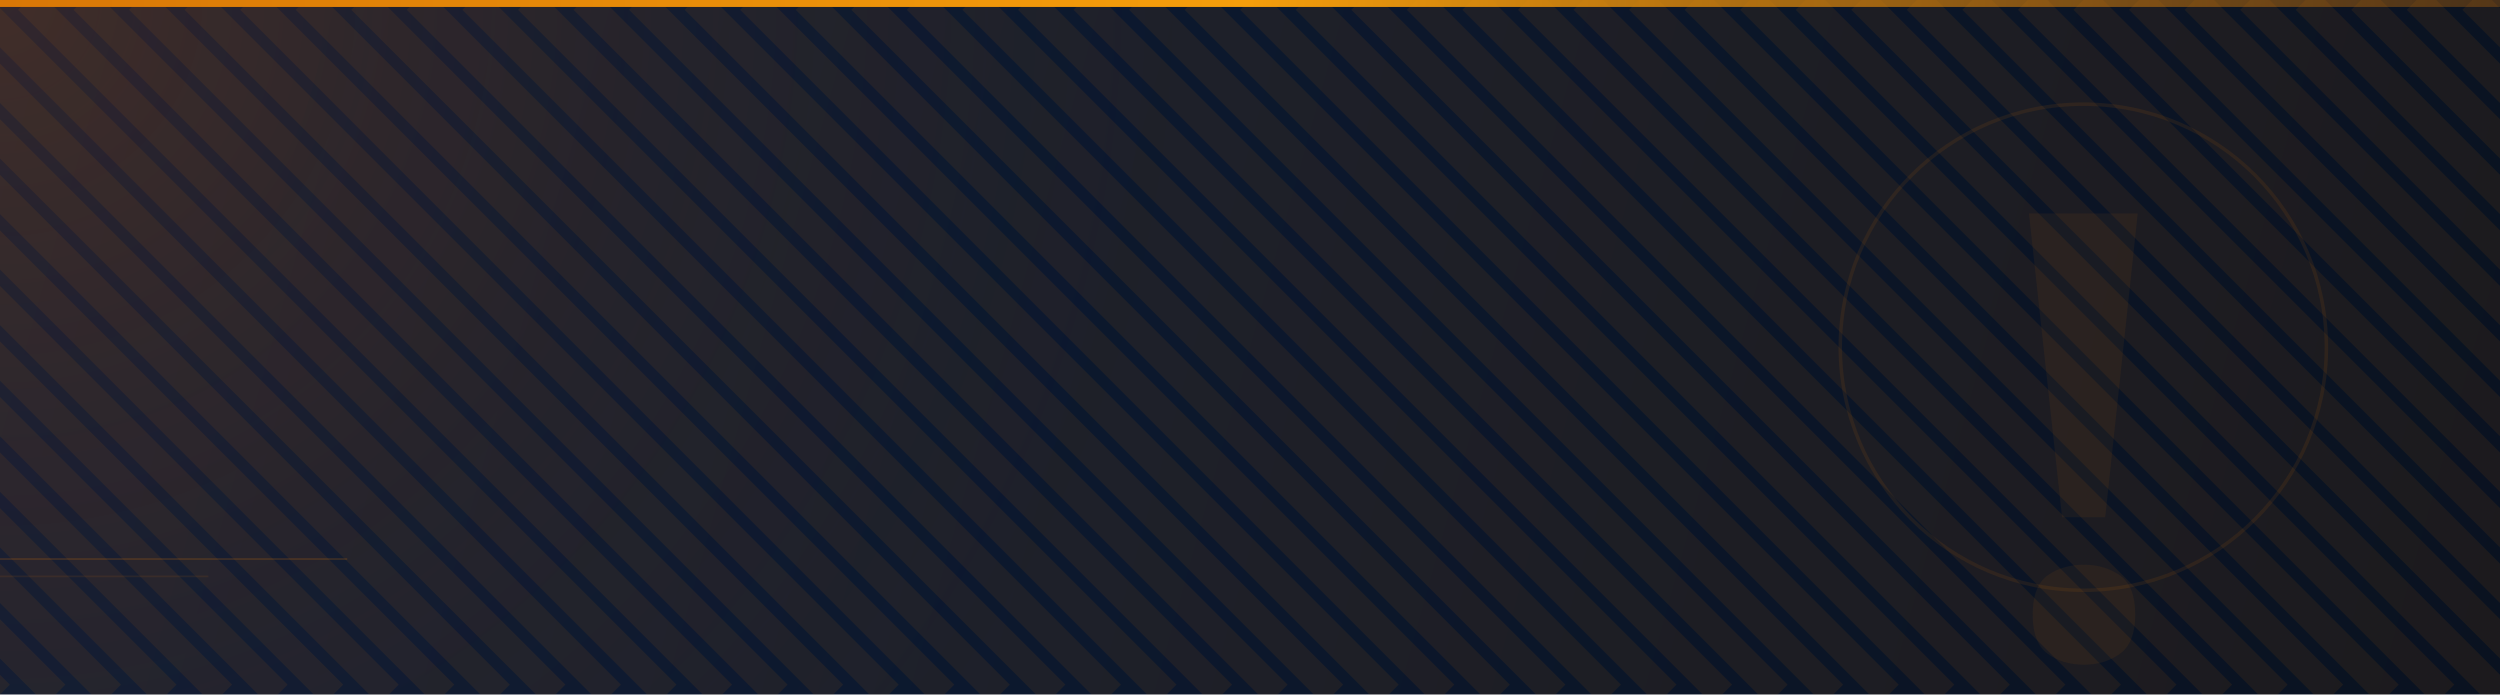
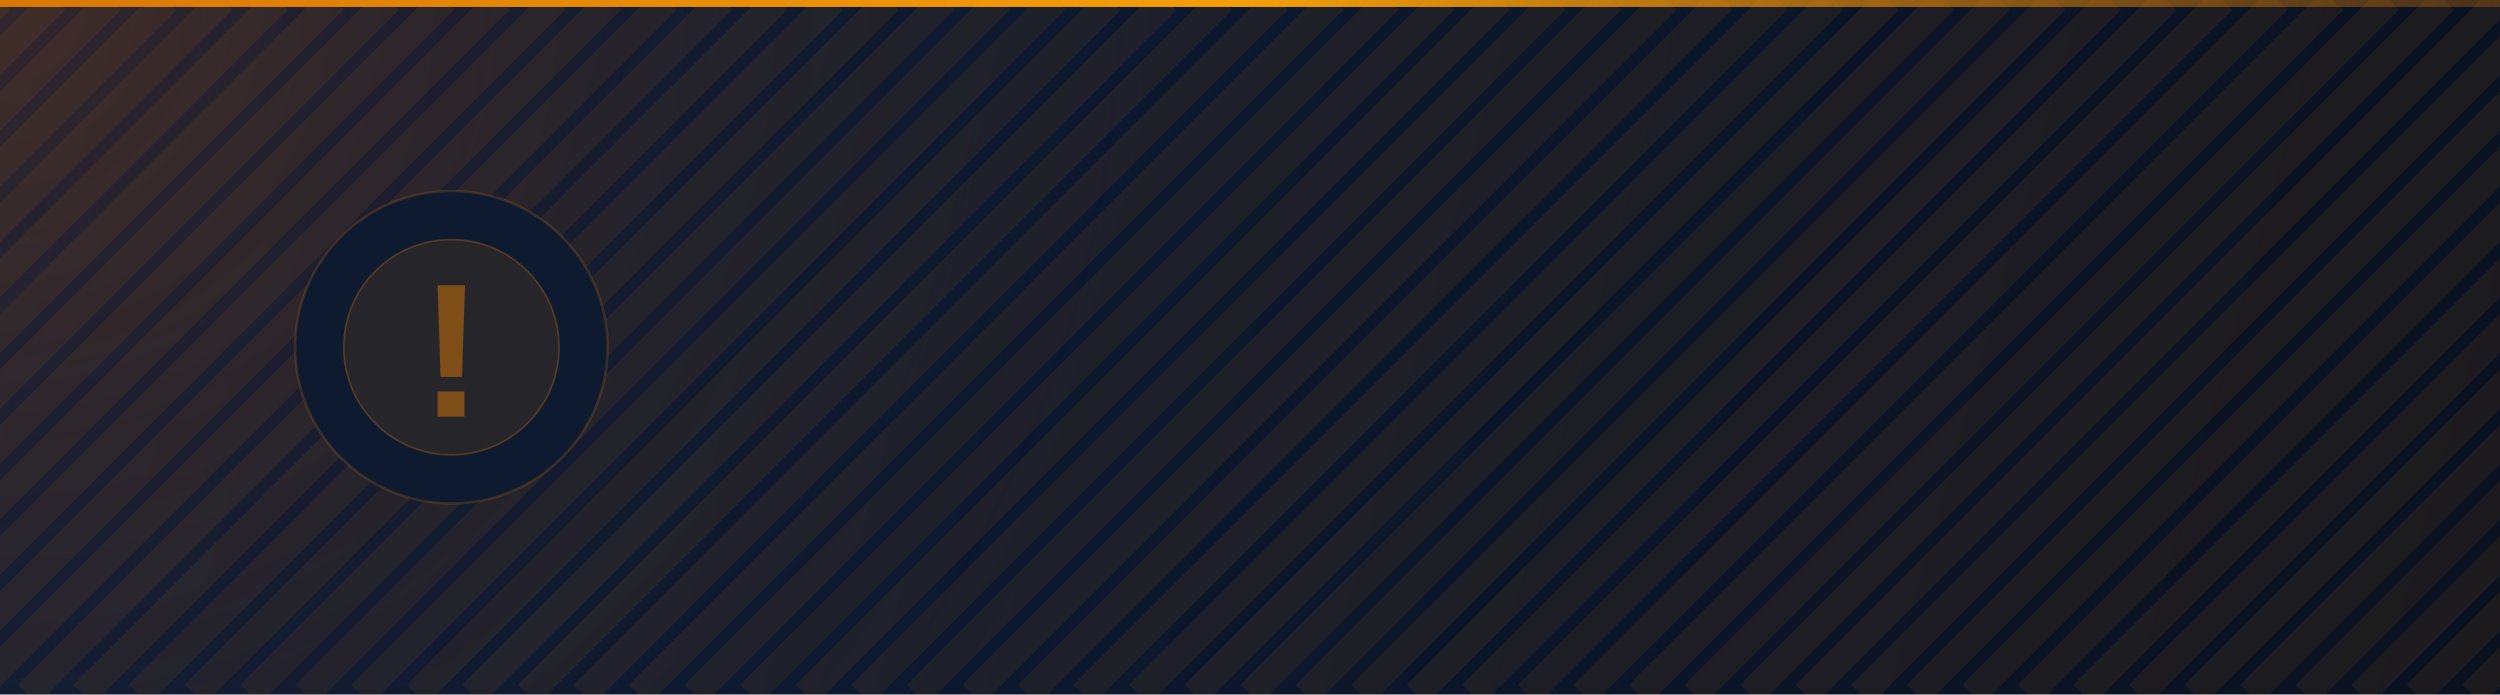
<svg xmlns="http://www.w3.org/2000/svg" viewBox="0 0 1440 400" preserveAspectRatio="xMidYMid slice">
  <defs>
    <linearGradient id="bg" x1="0%" y1="0%" x2="100%" y2="100%" gradientUnits="userSpaceOnUse">
      <stop offset="0%" stop-color="#0e1d38" />
      <stop offset="100%" stop-color="#0a1220" />
    </linearGradient>
    <radialGradient id="glow-tl" cx="0" cy="0" r="700" gradientUnits="userSpaceOnUse">
      <stop offset="0%" stop-color="#92400e" stop-opacity="0.28" />
      <stop offset="100%" stop-color="#0a1220" stop-opacity="0" />
    </radialGradient>
    <linearGradient id="top-bar" x1="0%" y1="0%" x2="100%" y2="0%" gradientUnits="userSpaceOnUse">
      <stop offset="0%" stop-color="#d97706" />
      <stop offset="50%" stop-color="#f59e0b" />
      <stop offset="100%" stop-color="#d97706" stop-opacity="0.3" />
    </linearGradient>
  </defs>
  <rect width="1440" height="400" fill="url(#bg)" />
  <rect width="1440" height="400" fill="url(#glow-tl)" />
-   <line x1="-400" y1="0" x2="0" y2="400" stroke="#d97706" stroke-opacity="0.09" stroke-width="16" />
-   <line x1="-368" y1="0" x2="32" y2="400" stroke="#d97706" stroke-opacity="0.09" stroke-width="16" />
-   <line x1="-336" y1="0" x2="64" y2="400" stroke="#d97706" stroke-opacity="0.09" stroke-width="16" />
-   <line x1="-304" y1="0" x2="96" y2="400" stroke="#d97706" stroke-opacity="0.09" stroke-width="16" />
-   <line x1="-272" y1="0" x2="128" y2="400" stroke="#d97706" stroke-opacity="0.09" stroke-width="16" />
-   <line x1="-240" y1="0" x2="160" y2="400" stroke="#d97706" stroke-opacity="0.09" stroke-width="16" />
-   <line x1="-208" y1="0" x2="192" y2="400" stroke="#d97706" stroke-opacity="0.09" stroke-width="16" />
-   <line x1="-176" y1="0" x2="224" y2="400" stroke="#d97706" stroke-opacity="0.09" stroke-width="16" />
-   <line x1="-144" y1="0" x2="256" y2="400" stroke="#d97706" stroke-opacity="0.09" stroke-width="16" />
-   <line x1="-112" y1="0" x2="288" y2="400" stroke="#d97706" stroke-opacity="0.09" stroke-width="16" />
-   <line x1="-80" y1="0" x2="320" y2="400" stroke="#d97706" stroke-opacity="0.09" stroke-width="16" />
-   <line x1="-48" y1="0" x2="352" y2="400" stroke="#d97706" stroke-opacity="0.09" stroke-width="16" />
-   <line x1="-16" y1="0" x2="384" y2="400" stroke="#d97706" stroke-opacity="0.09" stroke-width="16" />
-   <line x1="16" y1="0" x2="416" y2="400" stroke="#d97706" stroke-opacity="0.09" stroke-width="16" />
-   <line x1="48" y1="0" x2="448" y2="400" stroke="#d97706" stroke-opacity="0.09" stroke-width="16" />
-   <line x1="80" y1="0" x2="480" y2="400" stroke="#d97706" stroke-opacity="0.09" stroke-width="16" />
-   <line x1="112" y1="0" x2="512" y2="400" stroke="#d97706" stroke-opacity="0.09" stroke-width="16" />
-   <line x1="144" y1="0" x2="544" y2="400" stroke="#d97706" stroke-opacity="0.09" stroke-width="16" />
-   <line x1="176" y1="0" x2="576" y2="400" stroke="#d97706" stroke-opacity="0.09" stroke-width="16" />
-   <line x1="208" y1="0" x2="608" y2="400" stroke="#d97706" stroke-opacity="0.09" stroke-width="16" />
-   <line x1="240" y1="0" x2="640" y2="400" stroke="#d97706" stroke-opacity="0.09" stroke-width="16" />
-   <line x1="272" y1="0" x2="672" y2="400" stroke="#d97706" stroke-opacity="0.09" stroke-width="16" />
-   <line x1="304" y1="0" x2="704" y2="400" stroke="#d97706" stroke-opacity="0.09" stroke-width="16" />
-   <line x1="336" y1="0" x2="736" y2="400" stroke="#d97706" stroke-opacity="0.09" stroke-width="16" />
-   <line x1="368" y1="0" x2="768" y2="400" stroke="#d97706" stroke-opacity="0.09" stroke-width="16" />
-   <line x1="400" y1="0" x2="800" y2="400" stroke="#d97706" stroke-opacity="0.09" stroke-width="16" />
-   <line x1="432" y1="0" x2="832" y2="400" stroke="#d97706" stroke-opacity="0.09" stroke-width="16" />
-   <line x1="464" y1="0" x2="864" y2="400" stroke="#d97706" stroke-opacity="0.09" stroke-width="16" />
-   <line x1="496" y1="0" x2="896" y2="400" stroke="#d97706" stroke-opacity="0.09" stroke-width="16" />
-   <line x1="528" y1="0" x2="928" y2="400" stroke="#d97706" stroke-opacity="0.09" stroke-width="16" />
-   <line x1="560" y1="0" x2="960" y2="400" stroke="#d97706" stroke-opacity="0.09" stroke-width="16" />
-   <line x1="592" y1="0" x2="992" y2="400" stroke="#d97706" stroke-opacity="0.09" stroke-width="16" />
-   <line x1="624" y1="0" x2="1024" y2="400" stroke="#d97706" stroke-opacity="0.09" stroke-width="16" />
-   <line x1="656" y1="0" x2="1056" y2="400" stroke="#d97706" stroke-opacity="0.09" stroke-width="16" />
-   <line x1="688" y1="0" x2="1088" y2="400" stroke="#d97706" stroke-opacity="0.09" stroke-width="16" />
-   <line x1="720" y1="0" x2="1120" y2="400" stroke="#d97706" stroke-opacity="0.09" stroke-width="16" />
-   <line x1="752" y1="0" x2="1152" y2="400" stroke="#d97706" stroke-opacity="0.09" stroke-width="16" />
-   <line x1="784" y1="0" x2="1184" y2="400" stroke="#d97706" stroke-opacity="0.09" stroke-width="16" />
-   <line x1="816" y1="0" x2="1216" y2="400" stroke="#d97706" stroke-opacity="0.09" stroke-width="16" />
-   <line x1="848" y1="0" x2="1248" y2="400" stroke="#d97706" stroke-opacity="0.09" stroke-width="16" />
-   <line x1="880" y1="0" x2="1280" y2="400" stroke="#d97706" stroke-opacity="0.09" stroke-width="16" />
-   <line x1="912" y1="0" x2="1312" y2="400" stroke="#d97706" stroke-opacity="0.09" stroke-width="16" />
-   <line x1="944" y1="0" x2="1344" y2="400" stroke="#d97706" stroke-opacity="0.09" stroke-width="16" />
-   <line x1="976" y1="0" x2="1376" y2="400" stroke="#d97706" stroke-opacity="0.09" stroke-width="16" />
-   <line x1="1008" y1="0" x2="1408" y2="400" stroke="#d97706" stroke-opacity="0.09" stroke-width="16" />
-   <line x1="1040" y1="0" x2="1440" y2="400" stroke="#d97706" stroke-opacity="0.09" stroke-width="16" />
-   <line x1="1072" y1="0" x2="1472" y2="400" stroke="#d97706" stroke-opacity="0.09" stroke-width="16" />
-   <line x1="1104" y1="0" x2="1504" y2="400" stroke="#d97706" stroke-opacity="0.09" stroke-width="16" />
-   <line x1="1136" y1="0" x2="1536" y2="400" stroke="#d97706" stroke-opacity="0.09" stroke-width="16" />
-   <line x1="1168" y1="0" x2="1568" y2="400" stroke="#d97706" stroke-opacity="0.09" stroke-width="16" />
-   <line x1="1200" y1="0" x2="1600" y2="400" stroke="#d97706" stroke-opacity="0.09" stroke-width="16" />
-   <line x1="1232" y1="0" x2="1632" y2="400" stroke="#d97706" stroke-opacity="0.09" stroke-width="16" />
-   <line x1="1264" y1="0" x2="1664" y2="400" stroke="#d97706" stroke-opacity="0.09" stroke-width="16" />
-   <line x1="1296" y1="0" x2="1696" y2="400" stroke="#d97706" stroke-opacity="0.09" stroke-width="16" />
-   <line x1="1328" y1="0" x2="1728" y2="400" stroke="#d97706" stroke-opacity="0.09" stroke-width="16" />
-   <line x1="1360" y1="0" x2="1760" y2="400" stroke="#d97706" stroke-opacity="0.09" stroke-width="16" />
-   <line x1="1392" y1="0" x2="1792" y2="400" stroke="#d97706" stroke-opacity="0.09" stroke-width="16" />
-   <line x1="1424" y1="0" x2="1824" y2="400" stroke="#d97706" stroke-opacity="0.09" stroke-width="16" />
-   <line x1="1456" y1="0" x2="1856" y2="400" stroke="#d97706" stroke-opacity="0.09" stroke-width="16" />
-   <line x1="1488" y1="0" x2="1888" y2="400" stroke="#d97706" stroke-opacity="0.09" stroke-width="16" />
-   <line x1="1520" y1="0" x2="1920" y2="400" stroke="#d97706" stroke-opacity="0.09" stroke-width="16" />
-   <line x1="1552" y1="0" x2="1952" y2="400" stroke="#d97706" stroke-opacity="0.09" stroke-width="16" />
-   <line x1="1584" y1="0" x2="1984" y2="400" stroke="#d97706" stroke-opacity="0.09" stroke-width="16" />
-   <line x1="1616" y1="0" x2="2016" y2="400" stroke="#d97706" stroke-opacity="0.09" stroke-width="16" />
-   <line x1="1648" y1="0" x2="2048" y2="400" stroke="#d97706" stroke-opacity="0.09" stroke-width="16" />
-   <line x1="1680" y1="0" x2="2080" y2="400" stroke="#d97706" stroke-opacity="0.09" stroke-width="16" />
-   <line x1="1712" y1="0" x2="2112" y2="400" stroke="#d97706" stroke-opacity="0.09" stroke-width="16" />
-   <line x1="1744" y1="0" x2="2144" y2="400" stroke="#d97706" stroke-opacity="0.09" stroke-width="16" />
-   <line x1="1776" y1="0" x2="2176" y2="400" stroke="#d97706" stroke-opacity="0.09" stroke-width="16" />
-   <line x1="1808" y1="0" x2="2208" y2="400" stroke="#d97706" stroke-opacity="0.09" stroke-width="16" />
+   <line x1="-400" y1="400" x2="0" y2="0" stroke="#d97706" stroke-opacity="0.09" stroke-width="16" />
+   <line x1="-368" y1="400" x2="32" y2="0" stroke="#d97706" stroke-opacity="0.09" stroke-width="16" />
+   <line x1="-336" y1="400" x2="64" y2="0" stroke="#d97706" stroke-opacity="0.09" stroke-width="16" />
+   <line x1="-304" y1="400" x2="96" y2="0" stroke="#d97706" stroke-opacity="0.09" stroke-width="16" />
+   <line x1="-272" y1="400" x2="128" y2="0" stroke="#d97706" stroke-opacity="0.09" stroke-width="16" />
+   <line x1="-240" y1="400" x2="160" y2="0" stroke="#d97706" stroke-opacity="0.09" stroke-width="16" />
+   <line x1="-208" y1="400" x2="192" y2="0" stroke="#d97706" stroke-opacity="0.09" stroke-width="16" />
+   <line x1="-176" y1="400" x2="224" y2="0" stroke="#d97706" stroke-opacity="0.09" stroke-width="16" />
+   <line x1="-144" y1="400" x2="256" y2="0" stroke="#d97706" stroke-opacity="0.09" stroke-width="16" />
+   <line x1="-112" y1="400" x2="288" y2="0" stroke="#d97706" stroke-opacity="0.09" stroke-width="16" />
+   <line x1="-80" y1="400" x2="320" y2="0" stroke="#d97706" stroke-opacity="0.09" stroke-width="16" />
+   <line x1="-48" y1="400" x2="352" y2="0" stroke="#d97706" stroke-opacity="0.09" stroke-width="16" />
+   <line x1="-16" y1="400" x2="384" y2="0" stroke="#d97706" stroke-opacity="0.09" stroke-width="16" />
+   <line x1="16" y1="400" x2="416" y2="0" stroke="#d97706" stroke-opacity="0.09" stroke-width="16" />
+   <line x1="48" y1="400" x2="448" y2="0" stroke="#d97706" stroke-opacity="0.09" stroke-width="16" />
+   <line x1="80" y1="400" x2="480" y2="0" stroke="#d97706" stroke-opacity="0.09" stroke-width="16" />
+   <line x1="112" y1="400" x2="512" y2="0" stroke="#d97706" stroke-opacity="0.09" stroke-width="16" />
+   <line x1="144" y1="400" x2="544" y2="0" stroke="#d97706" stroke-opacity="0.09" stroke-width="16" />
+   <line x1="176" y1="400" x2="576" y2="0" stroke="#d97706" stroke-opacity="0.09" stroke-width="16" />
+   <line x1="208" y1="400" x2="608" y2="0" stroke="#d97706" stroke-opacity="0.09" stroke-width="16" />
+   <line x1="240" y1="400" x2="640" y2="0" stroke="#d97706" stroke-opacity="0.09" stroke-width="16" />
+   <line x1="272" y1="400" x2="672" y2="0" stroke="#d97706" stroke-opacity="0.09" stroke-width="16" />
+   <line x1="304" y1="400" x2="704" y2="0" stroke="#d97706" stroke-opacity="0.09" stroke-width="16" />
+   <line x1="336" y1="400" x2="736" y2="0" stroke="#d97706" stroke-opacity="0.09" stroke-width="16" />
+   <line x1="368" y1="400" x2="768" y2="0" stroke="#d97706" stroke-opacity="0.09" stroke-width="16" />
+   <line x1="400" y1="400" x2="800" y2="0" stroke="#d97706" stroke-opacity="0.09" stroke-width="16" />
+   <line x1="432" y1="400" x2="832" y2="0" stroke="#d97706" stroke-opacity="0.09" stroke-width="16" />
+   <line x1="464" y1="400" x2="864" y2="0" stroke="#d97706" stroke-opacity="0.09" stroke-width="16" />
+   <line x1="496" y1="400" x2="896" y2="0" stroke="#d97706" stroke-opacity="0.09" stroke-width="16" />
+   <line x1="528" y1="400" x2="928" y2="0" stroke="#d97706" stroke-opacity="0.09" stroke-width="16" />
+   <line x1="560" y1="400" x2="960" y2="0" stroke="#d97706" stroke-opacity="0.09" stroke-width="16" />
+   <line x1="592" y1="400" x2="992" y2="0" stroke="#d97706" stroke-opacity="0.09" stroke-width="16" />
+   <line x1="624" y1="400" x2="1024" y2="0" stroke="#d97706" stroke-opacity="0.09" stroke-width="16" />
+   <line x1="656" y1="400" x2="1056" y2="0" stroke="#d97706" stroke-opacity="0.09" stroke-width="16" />
+   <line x1="688" y1="400" x2="1088" y2="0" stroke="#d97706" stroke-opacity="0.09" stroke-width="16" />
+   <line x1="720" y1="400" x2="1120" y2="0" stroke="#d97706" stroke-opacity="0.09" stroke-width="16" />
+   <line x1="752" y1="400" x2="1152" y2="0" stroke="#d97706" stroke-opacity="0.09" stroke-width="16" />
+   <line x1="784" y1="400" x2="1184" y2="0" stroke="#d97706" stroke-opacity="0.09" stroke-width="16" />
+   <line x1="816" y1="400" x2="1216" y2="0" stroke="#d97706" stroke-opacity="0.09" stroke-width="16" />
+   <line x1="848" y1="400" x2="1248" y2="0" stroke="#d97706" stroke-opacity="0.09" stroke-width="16" />
+   <line x1="880" y1="400" x2="1280" y2="0" stroke="#d97706" stroke-opacity="0.09" stroke-width="16" />
+   <line x1="912" y1="400" x2="1312" y2="0" stroke="#d97706" stroke-opacity="0.09" stroke-width="16" />
+   <line x1="944" y1="400" x2="1344" y2="0" stroke="#d97706" stroke-opacity="0.09" stroke-width="16" />
+   <line x1="976" y1="400" x2="1376" y2="0" stroke="#d97706" stroke-opacity="0.09" stroke-width="16" />
+   <line x1="1008" y1="400" x2="1408" y2="0" stroke="#d97706" stroke-opacity="0.09" stroke-width="16" />
+   <line x1="1040" y1="400" x2="1440" y2="0" stroke="#d97706" stroke-opacity="0.09" stroke-width="16" />
+   <line x1="1072" y1="400" x2="1472" y2="0" stroke="#d97706" stroke-opacity="0.09" stroke-width="16" />
+   <line x1="1104" y1="400" x2="1504" y2="0" stroke="#d97706" stroke-opacity="0.09" stroke-width="16" />
+   <line x1="1136" y1="400" x2="1536" y2="0" stroke="#d97706" stroke-opacity="0.09" stroke-width="16" />
+   <line x1="1168" y1="400" x2="1568" y2="0" stroke="#d97706" stroke-opacity="0.09" stroke-width="16" />
+   <line x1="1200" y1="400" x2="1600" y2="0" stroke="#d97706" stroke-opacity="0.09" stroke-width="16" />
+   <line x1="1232" y1="400" x2="1632" y2="0" stroke="#d97706" stroke-opacity="0.09" stroke-width="16" />
+   <line x1="1264" y1="400" x2="1664" y2="0" stroke="#d97706" stroke-opacity="0.09" stroke-width="16" />
+   <line x1="1296" y1="400" x2="1696" y2="0" stroke="#d97706" stroke-opacity="0.09" stroke-width="16" />
+   <line x1="1328" y1="400" x2="1728" y2="0" stroke="#d97706" stroke-opacity="0.09" stroke-width="16" />
+   <line x1="1360" y1="400" x2="1760" y2="0" stroke="#d97706" stroke-opacity="0.09" stroke-width="16" />
+   <line x1="1392" y1="400" x2="1792" y2="0" stroke="#d97706" stroke-opacity="0.09" stroke-width="16" />
+   <line x1="1424" y1="400" x2="1824" y2="0" stroke="#d97706" stroke-opacity="0.09" stroke-width="16" />
+   <line x1="1456" y1="400" x2="1856" y2="0" stroke="#d97706" stroke-opacity="0.09" stroke-width="16" />
+   <line x1="1488" y1="400" x2="1888" y2="0" stroke="#d97706" stroke-opacity="0.09" stroke-width="16" />
+   <line x1="1520" y1="400" x2="1920" y2="0" stroke="#d97706" stroke-opacity="0.09" stroke-width="16" />
+   <line x1="1552" y1="400" x2="1952" y2="0" stroke="#d97706" stroke-opacity="0.09" stroke-width="16" />
+   <line x1="1584" y1="400" x2="1984" y2="0" stroke="#d97706" stroke-opacity="0.09" stroke-width="16" />
+   <line x1="1616" y1="400" x2="2016" y2="0" stroke="#d97706" stroke-opacity="0.09" stroke-width="16" />
+   <line x1="1648" y1="400" x2="2048" y2="0" stroke="#d97706" stroke-opacity="0.09" stroke-width="16" />
+   <line x1="1680" y1="400" x2="2080" y2="0" stroke="#d97706" stroke-opacity="0.09" stroke-width="16" />
+   <line x1="1712" y1="400" x2="2112" y2="0" stroke="#d97706" stroke-opacity="0.09" stroke-width="16" />
+   <line x1="1744" y1="400" x2="2144" y2="0" stroke="#d97706" stroke-opacity="0.09" stroke-width="16" />
+   <line x1="1776" y1="400" x2="2176" y2="0" stroke="#d97706" stroke-opacity="0.09" stroke-width="16" />
+   <line x1="1808" y1="400" x2="2208" y2="0" stroke="#d97706" stroke-opacity="0.09" stroke-width="16" />
  <rect x="0" y="0" width="1440" height="4" fill="url(#top-bar)" />
-   <text x="1200" y="380" font-family="Georgia,serif" font-size="360" font-weight="900" fill="#d97706" fill-opacity="0.07" text-anchor="middle">!</text>
-   <circle cx="1200" cy="200" r="140" fill="none" stroke="#d97706" stroke-opacity="0.1" stroke-width="2" />
-   <line x1="0" y1="322" x2="200" y2="322" stroke="#d97706" stroke-opacity="0.2" stroke-width="1" />
-   <line x1="0" y1="332" x2="120" y2="332" stroke="#d97706" stroke-opacity="0.1" stroke-width="1" />
+   <defs>
+     <clipPath id="icon-clip">
+       <circle cx="260" cy="200" r="90" />
+     </clipPath>
+   </defs>
+   <circle cx="260" cy="200" r="90" fill="#0e1a30" fill-opacity="1" clip-path="url(#icon-clip)" />
+   <g transform="translate(260,200)">
+     <circle r="90" fill="none" stroke="#d97706" stroke-opacity="0.2" stroke-width="1.5" />
+     <circle r="62" fill="#d97706" fill-opacity="0.12" stroke="#d97706" stroke-opacity="0.3" stroke-width="1" />
+     <text x="0" y="40" font-family="Arial, Helvetica, sans-serif" font-size="110" font-weight="700" fill="#d97706" fill-opacity="0.5" text-anchor="middle">!</text>
+   </g>
</svg>
